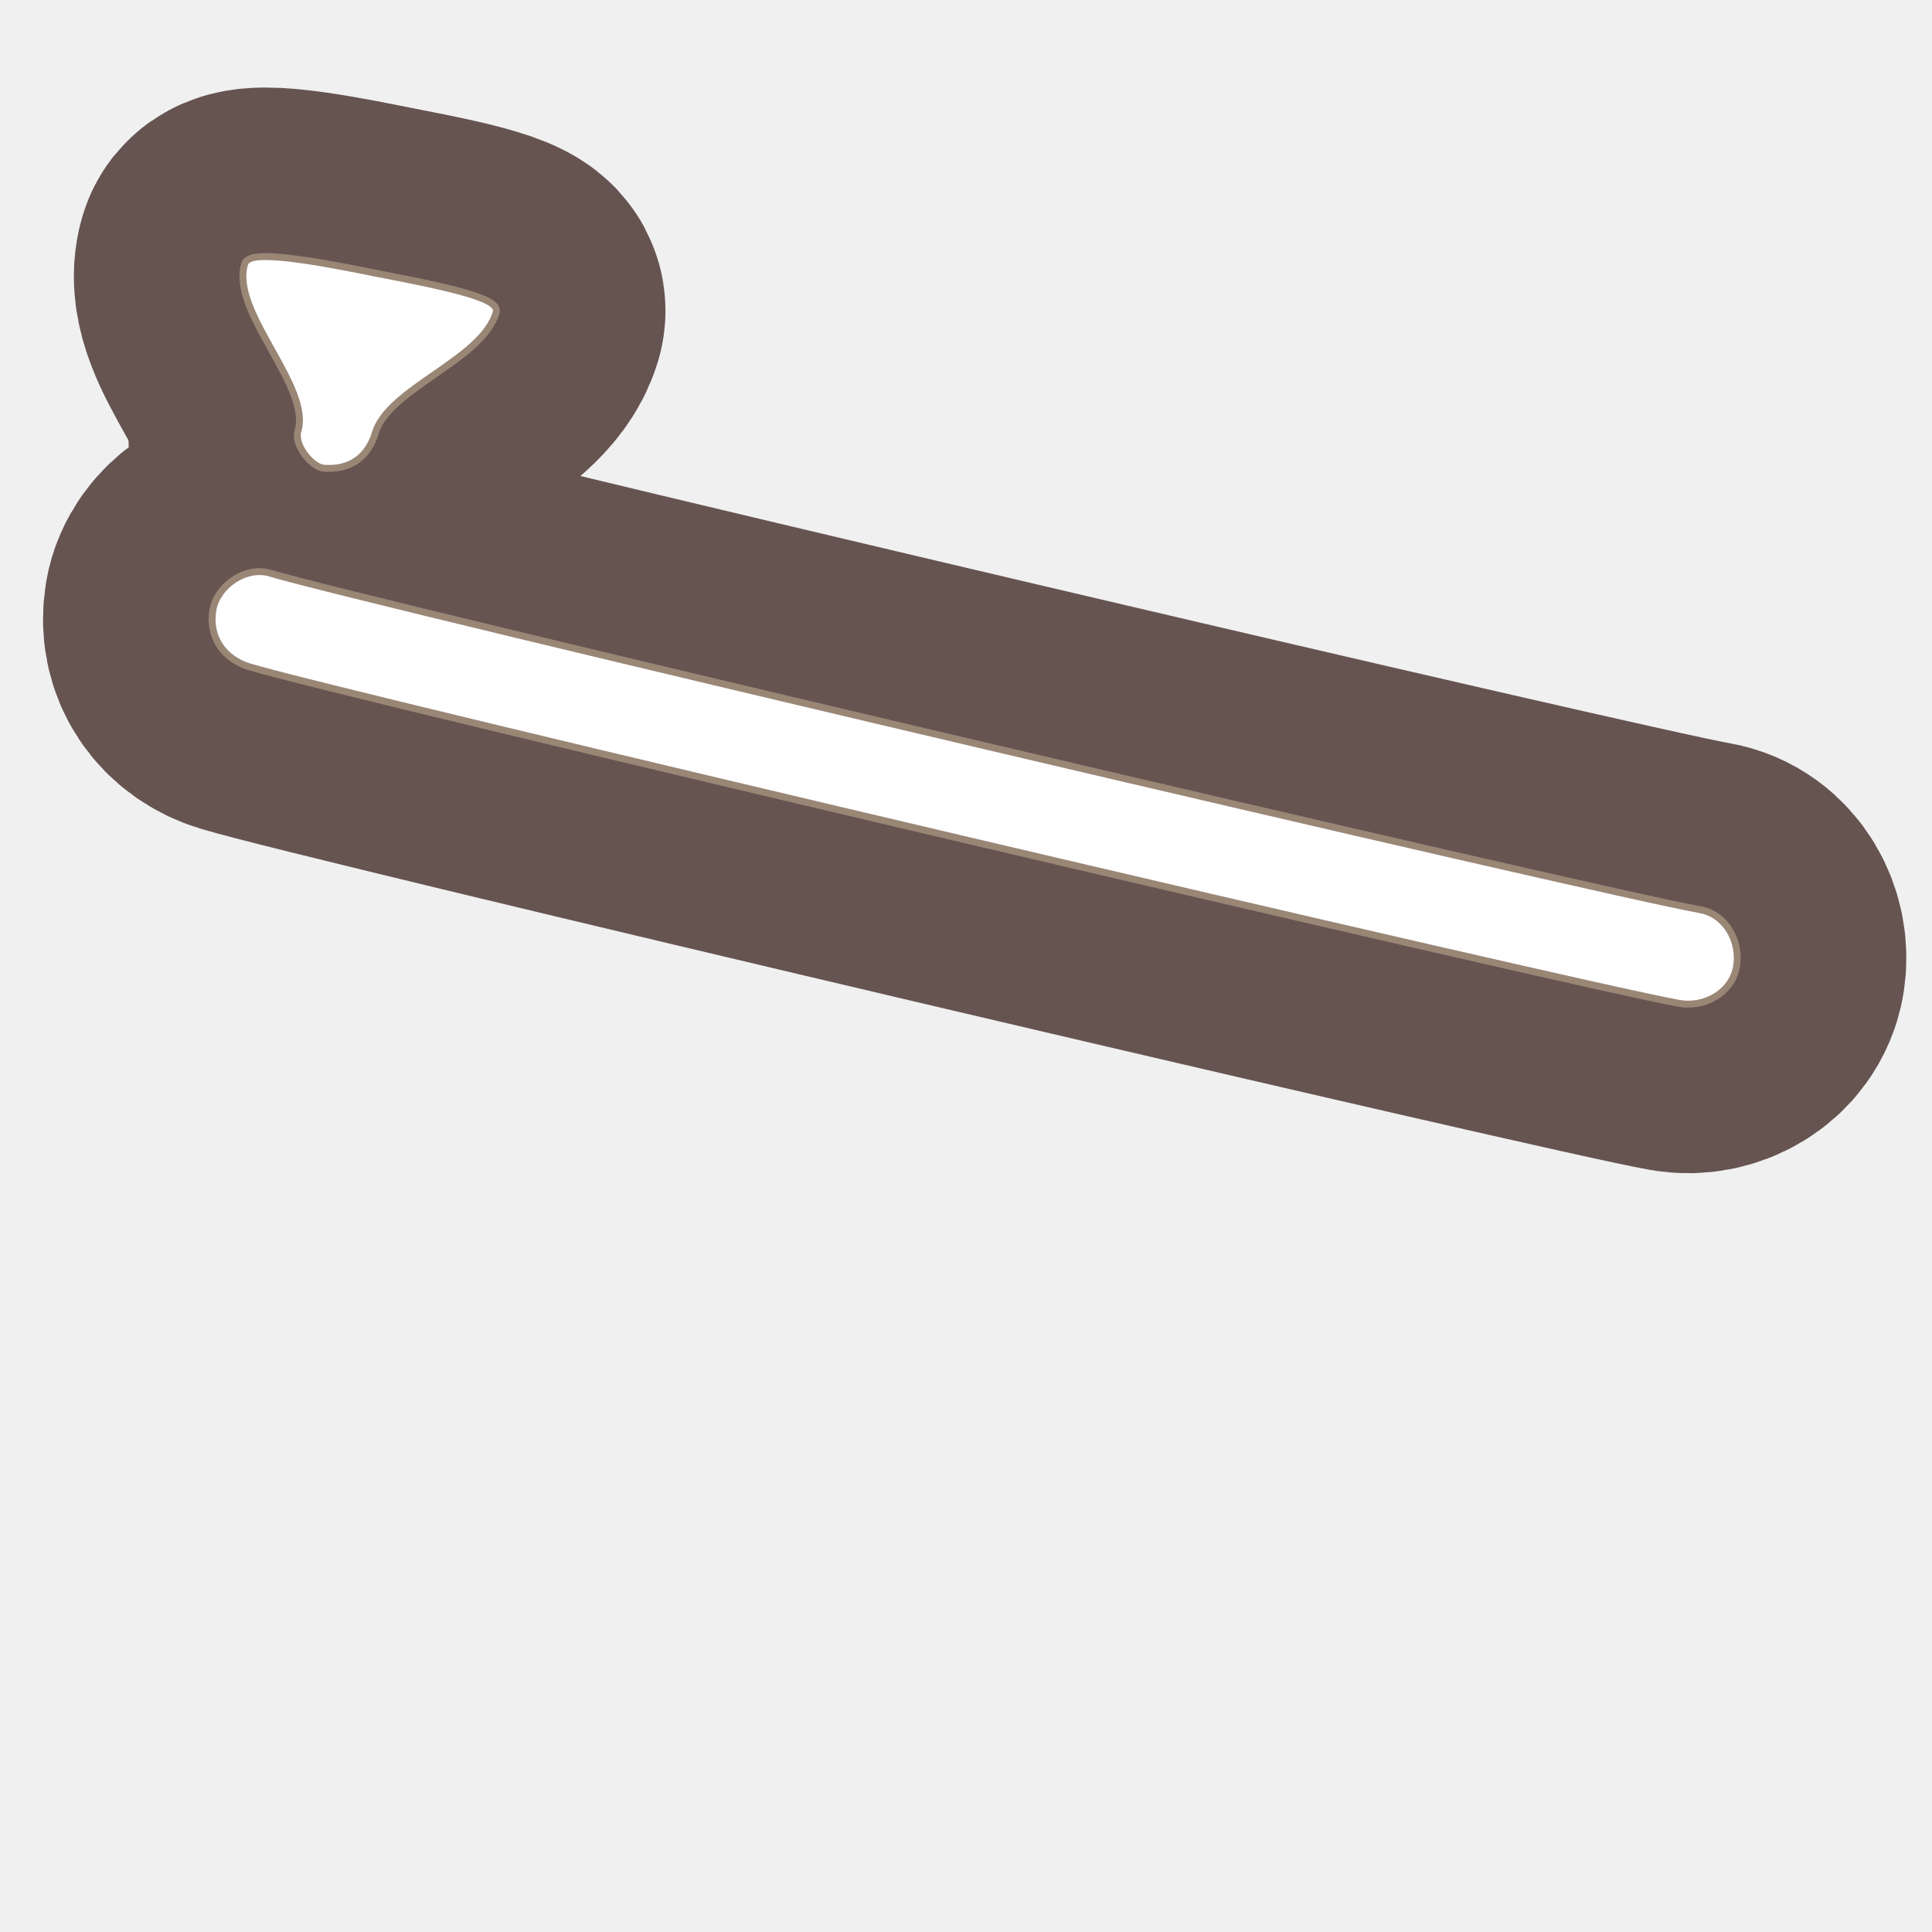
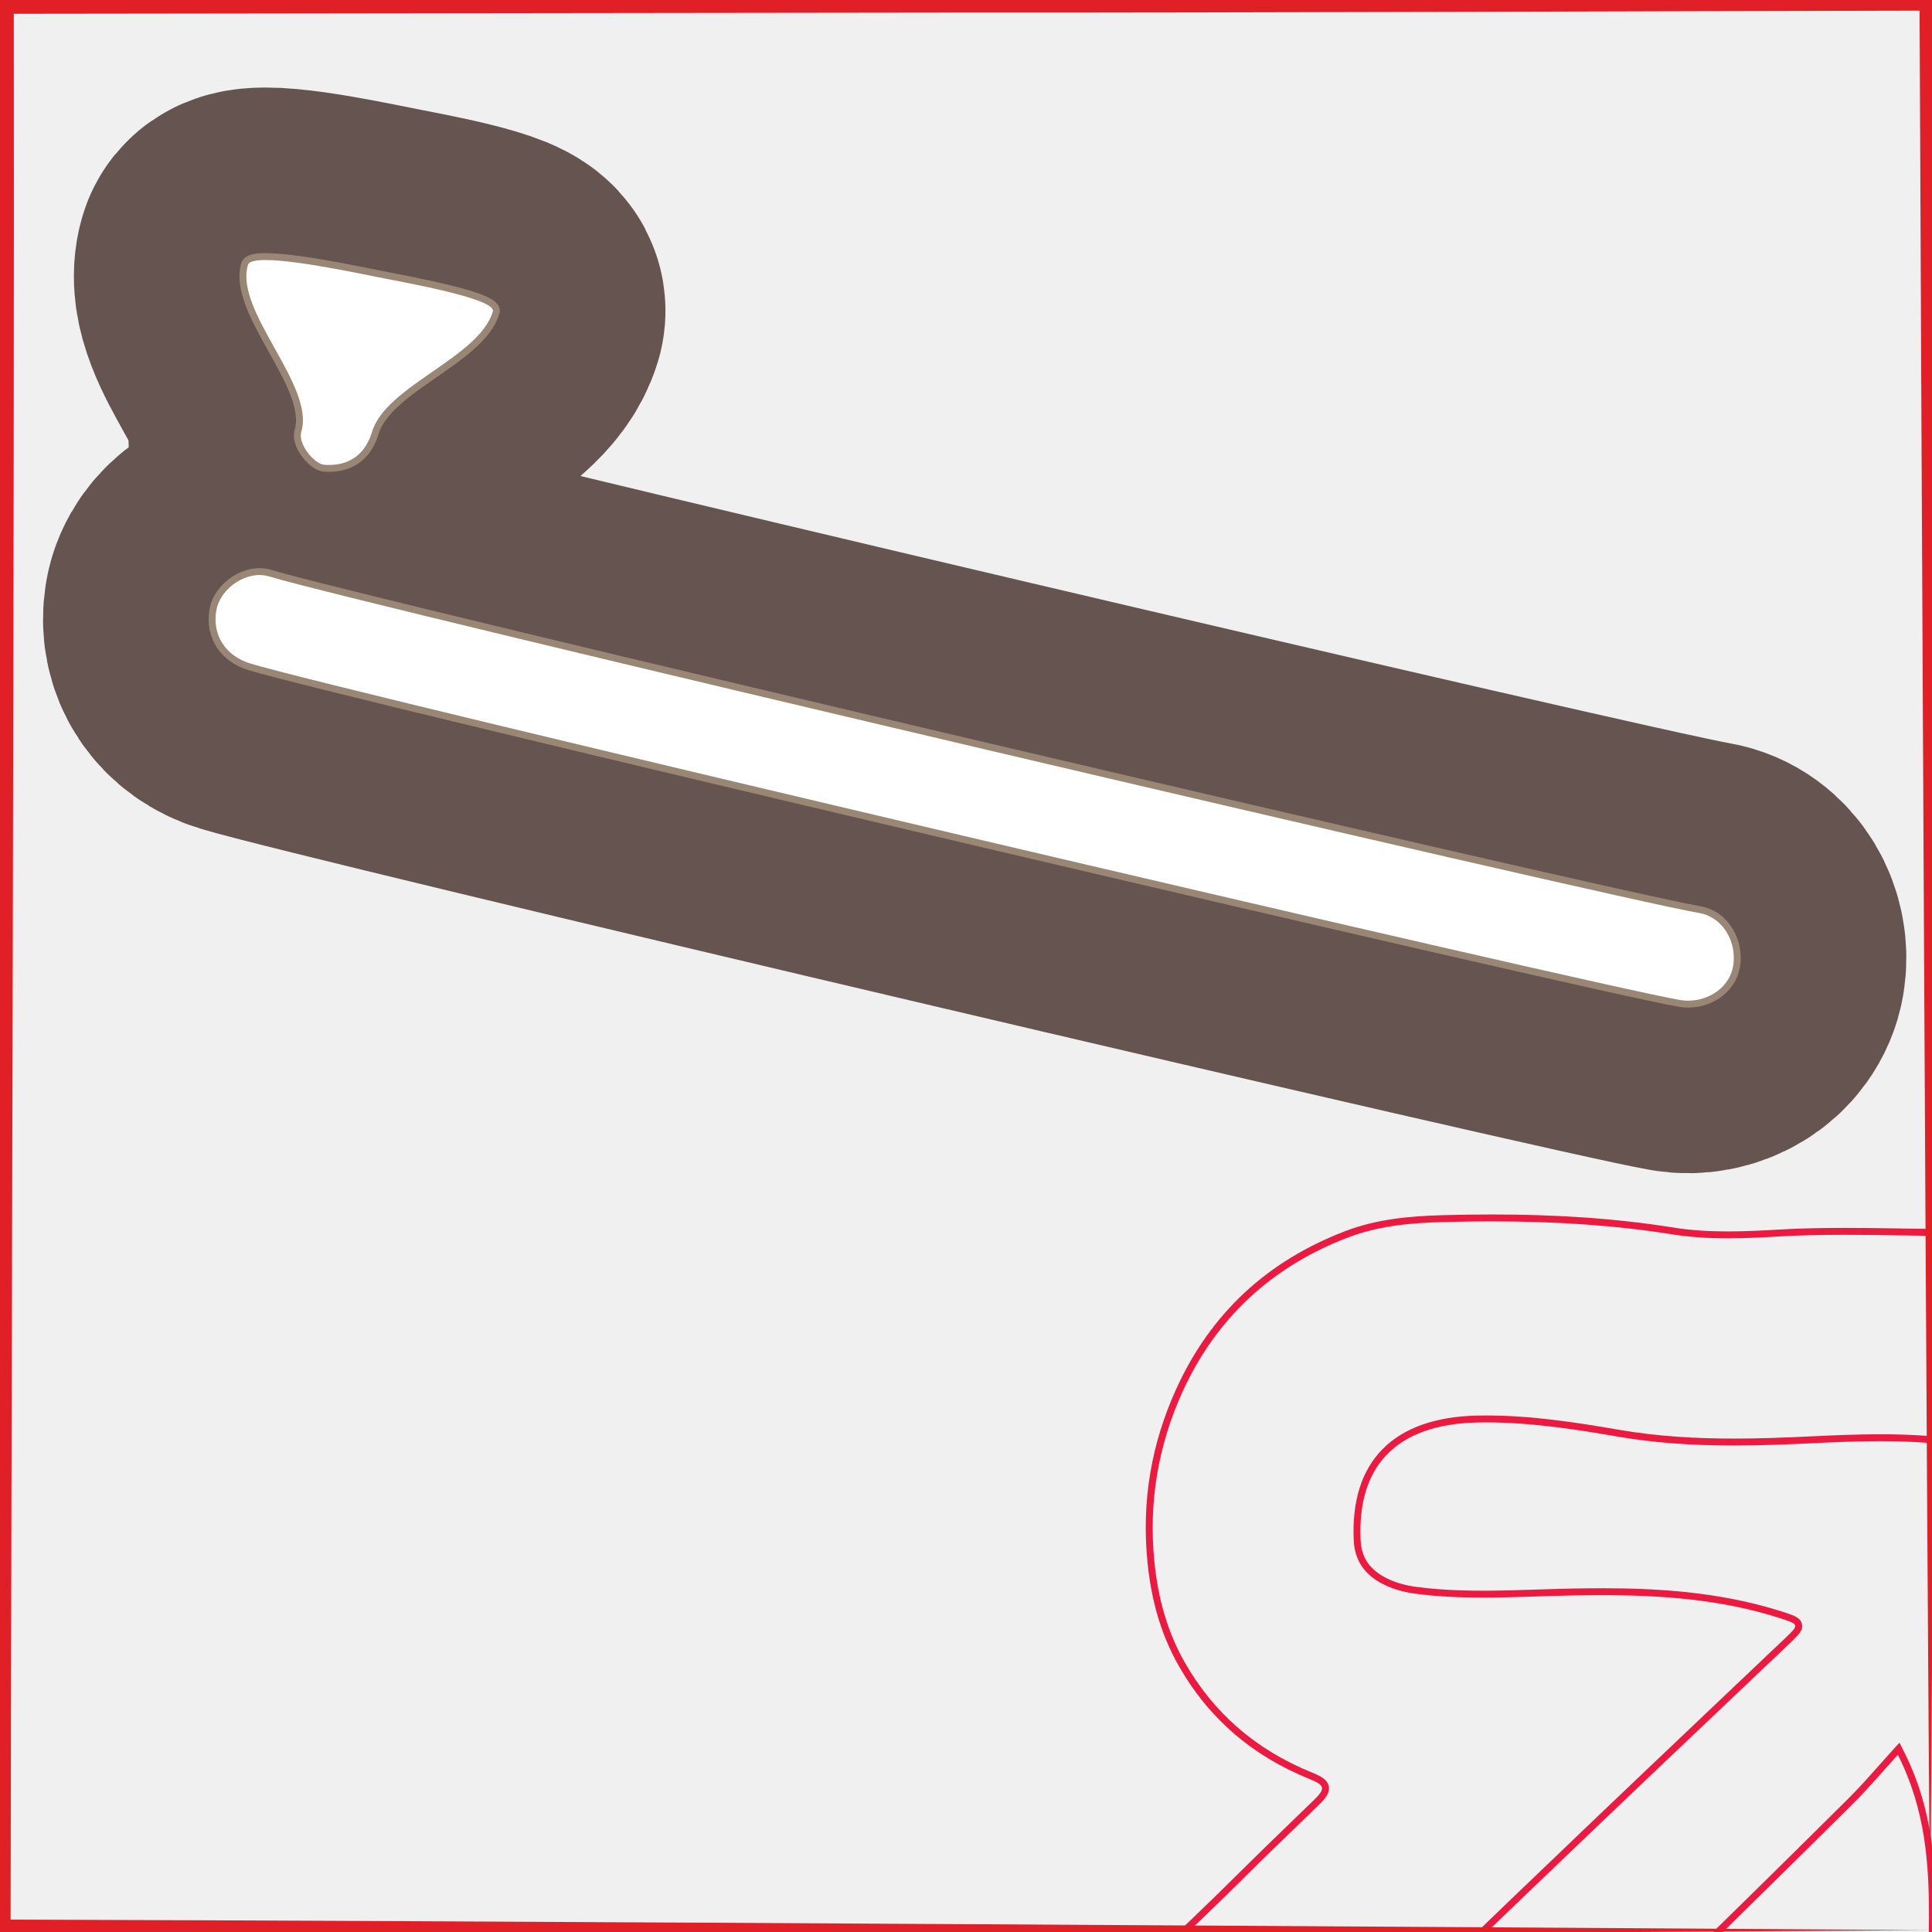
- <svg xmlns="http://www.w3.org/2000/svg" id="Content" viewBox="0 0 280 280">
+ <svg xmlns="http://www.w3.org/2000/svg" viewBox="0 0 280 280">
  <defs>
    <style>
      .cls-1 {
        stroke: #665451;
        stroke-width: 50px;
      }

      .cls-1, .cls-2 {
        fill: none;
        stroke-linecap: round;
        stroke-linejoin: round;
      }

      .cls-3 {
        fill: #fff;
      }

+       .cls-4 {
+         fill: #e11f26;
+       }
+ 
+       .cls-5 {
+         fill: #ec1940;
+       }
+ 
      .cls-2 {
        stroke: #998675;
        stroke-width: 2px;
      }
    </style>
  </defs>
-   <g>
-     <path d="M246.249,132.318c-13.151-2.265-194.457-44.87-207.219-48.769-3.238-.989-7.125,1.688-7.682,4.932-.632,3.684,1.464,6.623,4.932,7.682,12.762,3.899,194.068,46.503,207.219,48.769,3.323.572,7.074-1.388,7.682-4.932.57-3.325-1.368-7.068-4.932-7.682Z" />
-     <path d="M53.918,62.593c2.01-6.696,15.497-10.739,17.507-17.435.552-1.838-11.944-4.051-16.843-5.03-5.143-1.028-18.054-3.709-18.645-1.739-2.01,6.696,9.744,17.467,7.734,24.163-.552,1.838,1.93,4.716,3.323,4.81,4.723.319,6.333-2.799,6.924-4.768Z" />
+   <g id="Content">
+     <g>
+       <g>
+         <path d="M246.249,132.318c-13.151-2.265-194.457-44.87-207.219-48.769-3.238-.989-7.125,1.688-7.682,4.932-.632,3.684,1.464,6.623,4.932,7.682,12.762,3.899,194.068,46.503,207.219,48.769,3.323.572,7.074-1.388,7.682-4.932.57-3.325-1.368-7.068-4.932-7.682Z" />
+         <path d="M53.918,62.593c2.01-6.696,15.497-10.739,17.507-17.435.552-1.838-11.944-4.051-16.843-5.03-5.143-1.028-18.054-3.709-18.645-1.739-2.01,6.696,9.744,17.467,7.734,24.163-.552,1.838,1.93,4.716,3.323,4.81,4.723.319,6.333-2.799,6.924-4.768Z" />
+       </g>
+       <g>
+         <path class="cls-1" d="M246.249,132.318c-13.151-2.265-194.457-44.87-207.219-48.769-3.238-.989-7.125,1.688-7.682,4.932-.632,3.684,1.464,6.623,4.932,7.682,12.762,3.899,194.068,46.503,207.219,48.769,3.323.572,7.074-1.388,7.682-4.932.57-3.325-1.368-7.068-4.932-7.682Z" />
+         <path class="cls-1" d="M53.918,62.593c2.01-6.696,15.497-10.739,17.507-17.435.552-1.838-11.944-4.051-16.843-5.03-5.143-1.028-18.054-3.709-18.645-1.739-2.01,6.696,9.744,17.467,7.734,24.163-.552,1.838,1.93,4.716,3.323,4.81,4.723.319,6.333-2.799,6.924-4.768Z" />
+       </g>
+       <g>
+         <path class="cls-2" d="M246.249,132.318c-13.151-2.265-194.457-44.87-207.219-48.769-3.238-.989-7.125,1.688-7.682,4.932-.632,3.684,1.464,6.623,4.932,7.682,12.762,3.899,194.068,46.503,207.219,48.769,3.323.572,7.074-1.388,7.682-4.932.57-3.325-1.368-7.068-4.932-7.682Z" />
+         <path class="cls-2" d="M53.918,62.593c2.01-6.696,15.497-10.739,17.507-17.435.552-1.838-11.944-4.051-16.843-5.03-5.143-1.028-18.054-3.709-18.645-1.739-2.01,6.696,9.744,17.467,7.734,24.163-.552,1.838,1.93,4.716,3.323,4.81,4.723.319,6.333-2.799,6.924-4.768Z" />
+       </g>
+       <g>
+         <path class="cls-3" d="M246.249,132.318c-13.151-2.265-194.457-44.87-207.219-48.769-3.238-.989-7.125,1.688-7.682,4.932-.632,3.684,1.464,6.623,4.932,7.682,12.762,3.899,194.068,46.503,207.219,48.769,3.323.572,7.074-1.388,7.682-4.932.57-3.325-1.368-7.068-4.932-7.682Z" />
+         <path class="cls-3" d="M53.918,62.593c2.01-6.696,15.497-10.739,17.507-17.435.552-1.838-11.944-4.051-16.843-5.03-5.143-1.028-18.054-3.709-18.645-1.739-2.01,6.696,9.744,17.467,7.734,24.163-.552,1.838,1.93,4.716,3.323,4.81,4.723.319,6.333-2.799,6.924-4.768Z" />
+       </g>
+     </g>
  </g>
-   <g>
-     <path class="cls-1" d="M246.249,132.318c-13.151-2.265-194.457-44.87-207.219-48.769-3.238-.989-7.125,1.688-7.682,4.932-.632,3.684,1.464,6.623,4.932,7.682,12.762,3.899,194.068,46.503,207.219,48.769,3.323.572,7.074-1.388,7.682-4.932.57-3.325-1.368-7.068-4.932-7.682Z" />
-     <path class="cls-1" d="M53.918,62.593c2.01-6.696,15.497-10.739,17.507-17.435.552-1.838-11.944-4.051-16.843-5.03-5.143-1.028-18.054-3.709-18.645-1.739-2.01,6.696,9.744,17.467,7.734,24.163-.552,1.838,1.93,4.716,3.323,4.81,4.723.319,6.333-2.799,6.924-4.768Z" />
-   </g>
-   <g>
-     <path class="cls-2" d="M246.249,132.318c-13.151-2.265-194.457-44.87-207.219-48.769-3.238-.989-7.125,1.688-7.682,4.932-.632,3.684,1.464,6.623,4.932,7.682,12.762,3.899,194.068,46.503,207.219,48.769,3.323.572,7.074-1.388,7.682-4.932.57-3.325-1.368-7.068-4.932-7.682Z" />
-     <path class="cls-2" d="M53.918,62.593c2.01-6.696,15.497-10.739,17.507-17.435.552-1.838-11.944-4.051-16.843-5.03-5.143-1.028-18.054-3.709-18.645-1.739-2.01,6.696,9.744,17.467,7.734,24.163-.552,1.838,1.93,4.716,3.323,4.81,4.723.319,6.333-2.799,6.924-4.768Z" />
-   </g>
-   <g>
-     <path class="cls-3" d="M246.249,132.318c-13.151-2.265-194.457-44.87-207.219-48.769-3.238-.989-7.125,1.688-7.682,4.932-.632,3.684,1.464,6.623,4.932,7.682,12.762,3.899,194.068,46.503,207.219,48.769,3.323.572,7.074-1.388,7.682-4.932.57-3.325-1.368-7.068-4.932-7.682Z" />
-     <path class="cls-3" d="M53.918,62.593c2.01-6.696,15.497-10.739,17.507-17.435.552-1.838-11.944-4.051-16.843-5.03-5.143-1.028-18.054-3.709-18.645-1.739-2.01,6.696,9.744,17.467,7.734,24.163-.552,1.838,1.93,4.716,3.323,4.81,4.723.319,6.333-2.799,6.924-4.768Z" />
+   <g id="Arrows">
+     <g>
+       <g>
+         <path class="cls-5" d="M216.239,177.011c9.647,0,18.183.614,26.094,1.877,2.438.389,5.081.578,8.081.578,2.585,0,5.179-.138,7.408-.268,2.849-.166,5.877-.243,9.53-.243,2.791,0,5.633.046,8.383.09,1.278.021,2.556.041,3.833.058,8.608.11,16.209,1.579,23.239,4.49,13.069,5.412,21.742,15.215,25.778,29.136,2.879,9.929,3.71,20.678,2.614,33.829-.038.455-.04.899-.042,1.328-.002.451-.004.878-.046,1.287-.898,8.716.102,17.42,1.069,25.838.195,1.702.391,3.403.571,5.106.128,1.206.169,2.456.208,3.666.057,1.741.116,3.541.429,5.329v13.23c-.348,1.521-.423,3.053-.495,4.535-.027.548-.053,1.095-.094,1.638-.482,6.445-3.045,12.4-8.064,18.74-8.245,10.415-19.431,15.664-34.198,16.048-.44.011-.879.017-1.316.017-7.625,0-14.221-1.726-20.163-5.278-6.482-3.874-11.447-9.3-14.761-16.133-.796-1.642-1.235-2.546-2.297-2.546-.769-0-1.34.545-2.376,1.535l-.076.072c-1.822,1.738-3.647,3.473-5.472,5.208-7.719,7.337-15.7,14.923-23.293,22.66-1.187,1.209-2.347,2.473-3.468,3.696-1.528,1.665-3.107,3.387-4.756,4.969-4.76,4.567-9.583,7.764-14.745,9.774-3.338,1.3-6.82,1.434-10.506,1.576l-.186.008-3.378-0-3.421.001c-.441.02-.879.03-1.312.03-7.576,0-14.702-3.022-21.785-9.239-4.393-3.856-7.837-7.763-10.529-11.945-3.432-5.331-5.025-11.151-4.871-17.817l-.001-6.085c-.433-8.913,2.935-17.052,10.011-24.192,4.933-4.978,10.114-9.887,15.123-14.634,4.51-4.273,9.173-8.692,13.654-13.159,2.378-2.37,4.843-4.751,7.228-7.053,1.079-1.042,2.158-2.084,3.233-3.129.902-.877,1.696-1.747,1.498-2.757-.198-1.014-1.236-1.509-2.469-2.008-8.083-3.269-14.295-8.671-18.464-16.057-2.381-4.218-3.805-9.003-4.353-14.629-.824-8.454.548-16.679,4.08-24.449,4.828-10.621,12.893-18.154,23.972-22.388,4.608-1.761,9.336-2.117,13.758-2.239,2.466-.068,4.869-.103,7.143-.103M216.239,176.011c-2.389,0-4.78.037-7.171.103-4.748.131-9.499.551-14.088,2.304-11.328,4.329-19.531,11.921-24.525,22.909-3.598,7.917-5.016,16.224-4.165,24.959.521,5.346,1.851,10.369,4.478,15.023,4.362,7.727,10.741,13.168,18.959,16.492,2.319.938,2.427,1.393.649,3.121-3.493,3.394-7.028,6.76-10.47,10.191-9.45,9.421-19.397,18.326-28.782,27.797-6.724,6.785-10.781,15.015-10.299,24.945v6.036c-.154,6.622,1.398,12.716,5.03,18.358,2.974,4.62,6.646,8.588,10.71,12.155,6.436,5.648,13.703,9.487,22.444,9.487.448,0,.901-.01,1.357-.031,1.125,0,2.251-0,3.377-0s2.252 0,3.38 0c3.746-.145,7.488-.264,11.053-1.652,5.751-2.239,10.653-5.742,15.075-9.984,2.885-2.768,5.452-5.838,8.246-8.686,9.345-9.523,19.09-18.636,28.742-27.845.903-.862,1.383-1.33,1.762-1.33.437 0.0.739.624,1.4,1.988,3.405,7.022,8.453,12.55,15.145,16.55,6.39,3.819,13.334,5.42,20.676,5.42.445,0,.893-.006,1.342-.018,14.06-.366,26.059-5.188,34.956-16.427,4.467-5.643,7.723-11.876,8.278-19.286.152-2.038.113-4.118.592-6.133v-13.433c-.536-2.981-.326-6.015-.643-9.012-1.083-10.216-2.705-20.403-1.64-30.735.09-.871.016-1.757.089-2.635.962-11.541.586-23.032-2.65-34.191-4.056-13.987-12.747-24.145-26.356-29.781-7.547-3.125-15.481-4.462-23.609-4.566-4.074-.052-8.153-.148-12.228-.148-3.2,0-6.398.059-9.588.245-2.46.143-4.908.266-7.349.266-2.647,0-5.286-.145-7.924-.566-8.71-1.391-17.472-1.89-26.251-1.89h0Z" />
+         <path class="cls-5" d="M215.419,206.144c6.576,0,13.256,1.059,19.001,2.052,5.114.884,10.49,1.295,16.917,1.295,4.036,0,8.004-.168,11.01-.314,3.234-.157,6.681-.311,10.153-.311,4.914,0,8.987.308,12.818.97,10.221,1.765,14.564,6.505,15.491,16.903.748,8.391.77,17.276.067,26.41-.737,9.569.677,19.036,2.045,28.191.161,1.079.322,2.157.48,3.237.87,5.945,1.502,12.299.252,18.489-1.189,5.888-7.102,10.501-13.462,10.501-1.778,0-3.472-.36-5.034-1.071-3.462-1.576-4.482-4.691-4.95-8.884-.6-5.382-.294-10.883.003-16.203.169-3.042.344-6.187.351-9.296.016-7.272-.327-15.742-4.623-24.252l-.654-1.296-.978,1.073c-.678.744-1.347,1.498-2.015,2.252-1.416,1.596-2.879,3.246-4.405,4.761-9.105,9.041-17.378,17.179-25.292,24.877-8.339,8.112-16.837,16.339-25.057,24.295-5.709,5.526-11.417,11.052-17.119,16.585-1.47,1.426-2.818,2.985-4.122,4.492-1.765,2.041-3.591,4.151-5.693,5.886-2.562,2.114-4.752,3.099-6.89,3.099-2.087,0-4.21-.934-6.68-2.938-.696-.565-1.429-1.177-2.071-1.829-5.559-5.64-5.598-10.61-.125-16.113,1.768-1.778,3.729-3.451,5.626-5.07,1.931-1.648,3.928-3.352,5.756-5.192,14.894-14.986,29.864-29.351,45.166-43.972,6.083-5.812,12.291-11.7,18.294-17.395,3.229-3.063,6.458-6.126,9.684-9.192,1.284-1.22,1.991-1.893,1.777-2.828-.215-.941-1.166-1.246-2.892-1.799-9.334-2.992-18.853-3.375-26.103-3.375-1.34,0-2.754.015-4.322.045-1.685.032-3.395.088-5.049.141-2.569.083-5.225.17-7.828.17-3.747,0-6.833-.178-9.712-.56-1.794-.238-3.316-.711-4.651-1.448-2.2-1.212-3.277-2.904-3.392-5.324-.249-5.26.984-9.381,3.664-12.251,2.857-3.059,7.324-4.673,13.277-4.797.428-.009.856-.013,1.283-.013M215.419,205.144c-.434,0-.869.004-1.304.013-12.202.255-18.46,6.661-17.919,18.095.134,2.833,1.488,4.819,3.908,6.152,1.558.859,3.253,1.331,5.003,1.563,3.278.435,6.56.568,9.843.568,4.297,0,8.597-.229,12.896-.311,1.435-.027,2.87-.044,4.302-.044,8.72,0,17.374.628,25.798,3.328,2.84.91,2.839.946.73,2.95-9.326,8.864-18.677,17.701-27.979,26.589-15.199,14.522-30.364,29.078-45.185,43.99-3.596,3.618-7.785,6.645-11.382,10.262-5.928,5.961-5.775,11.537.122,17.52.671.681,1.41,1.3,2.153,1.903,2.601,2.111,4.957,3.162,7.31,3.162,2.422,0,4.842-1.113,7.526-3.328,3.726-3.075,6.437-7.096,9.875-10.431,14.052-13.634,28.143-27.228,42.177-40.881,8.479-8.248,16.906-16.549,25.299-24.884,2.258-2.242,4.309-4.694,6.455-7.049,4.04,8,4.534,15.878,4.516,23.799-.019,8.537-1.301,17.06-.348,25.612.448,4.02,1.432,7.818,5.529,9.683,1.743.794,3.597,1.161,5.448,1.161,6.572,0,13.096-4.637,14.442-11.303,1.267-6.275.673-12.569-.243-18.832-1.514-10.348-3.332-20.648-2.518-31.206.682-8.846.722-17.713-.068-26.576-.966-10.836-5.556-15.941-16.317-17.8-4.314-.745-8.648-.984-12.988-.984-3.399,0-6.803.147-10.202.312-3.661.178-7.313.313-10.961.313-5.59,0-11.17-.317-16.747-1.281-6.333-1.094-12.72-2.067-19.171-2.067h0Z" />
+       </g>
+       <path class="cls-4" d="M279.731,279.731c-69.716.441-210.016,1.331-279.731,1.531 0.0 0-1.527.007-1.527.007l-.004-1.538c-.065-34.905-.304-104.981-.285-139.866C-1.817,139.866-1.998 0-1.998 0l-.003-2c47.593.062,165.706.209,211.798.271,17.378.057,52.545.067,69.933.191 0-0,1.545.006,1.545.006l-.007,1.532c-.325,69.719-.971,210.043-1.538,279.731h0ZM279.731,279.731c-.579-69.743-1.234-210.023-1.538-279.731 0.0 0,1.538,1.539,1.538,1.539-38.949.065-100.446.317-139.865.282C139.866,1.82 0,1.998 0,1.998L1.998 0c.1,79.281-.355,201.348-.466,279.731-0.0 0-1.532-1.531-1.532-1.531,69.708.186,210.024,1.074,279.731,1.531h0Z" />
+     </g>
  </g>
</svg>
